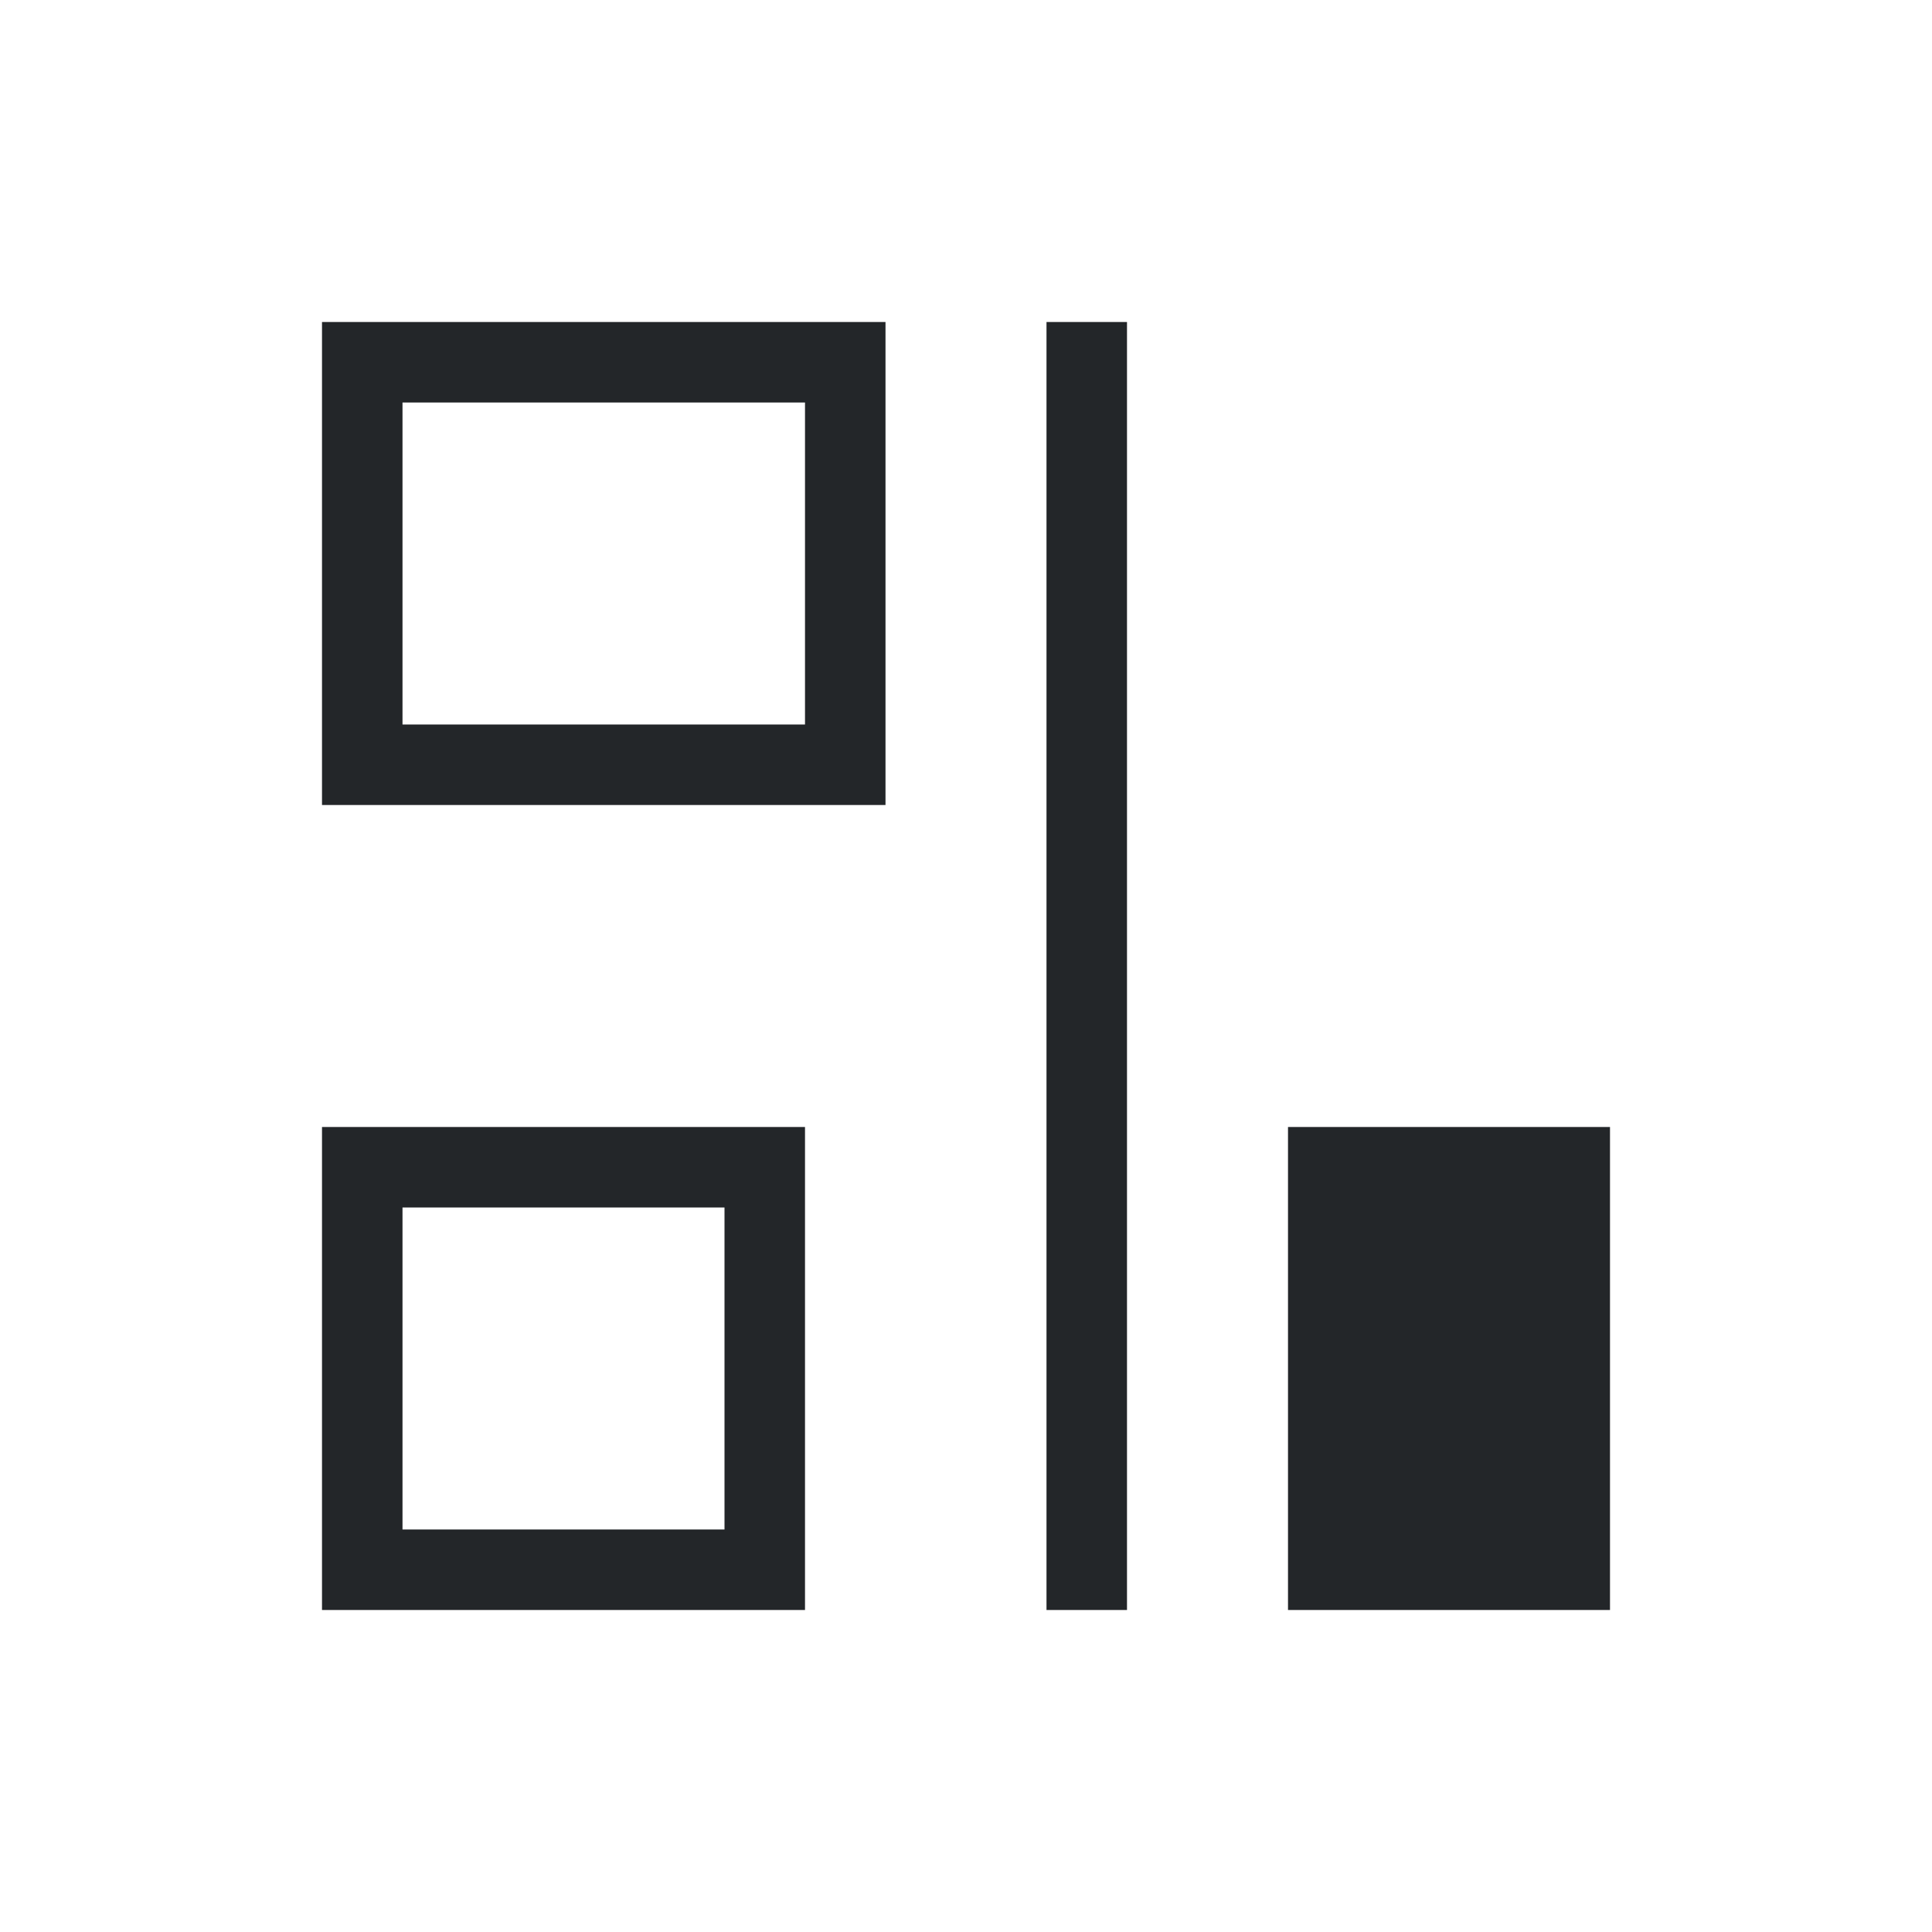
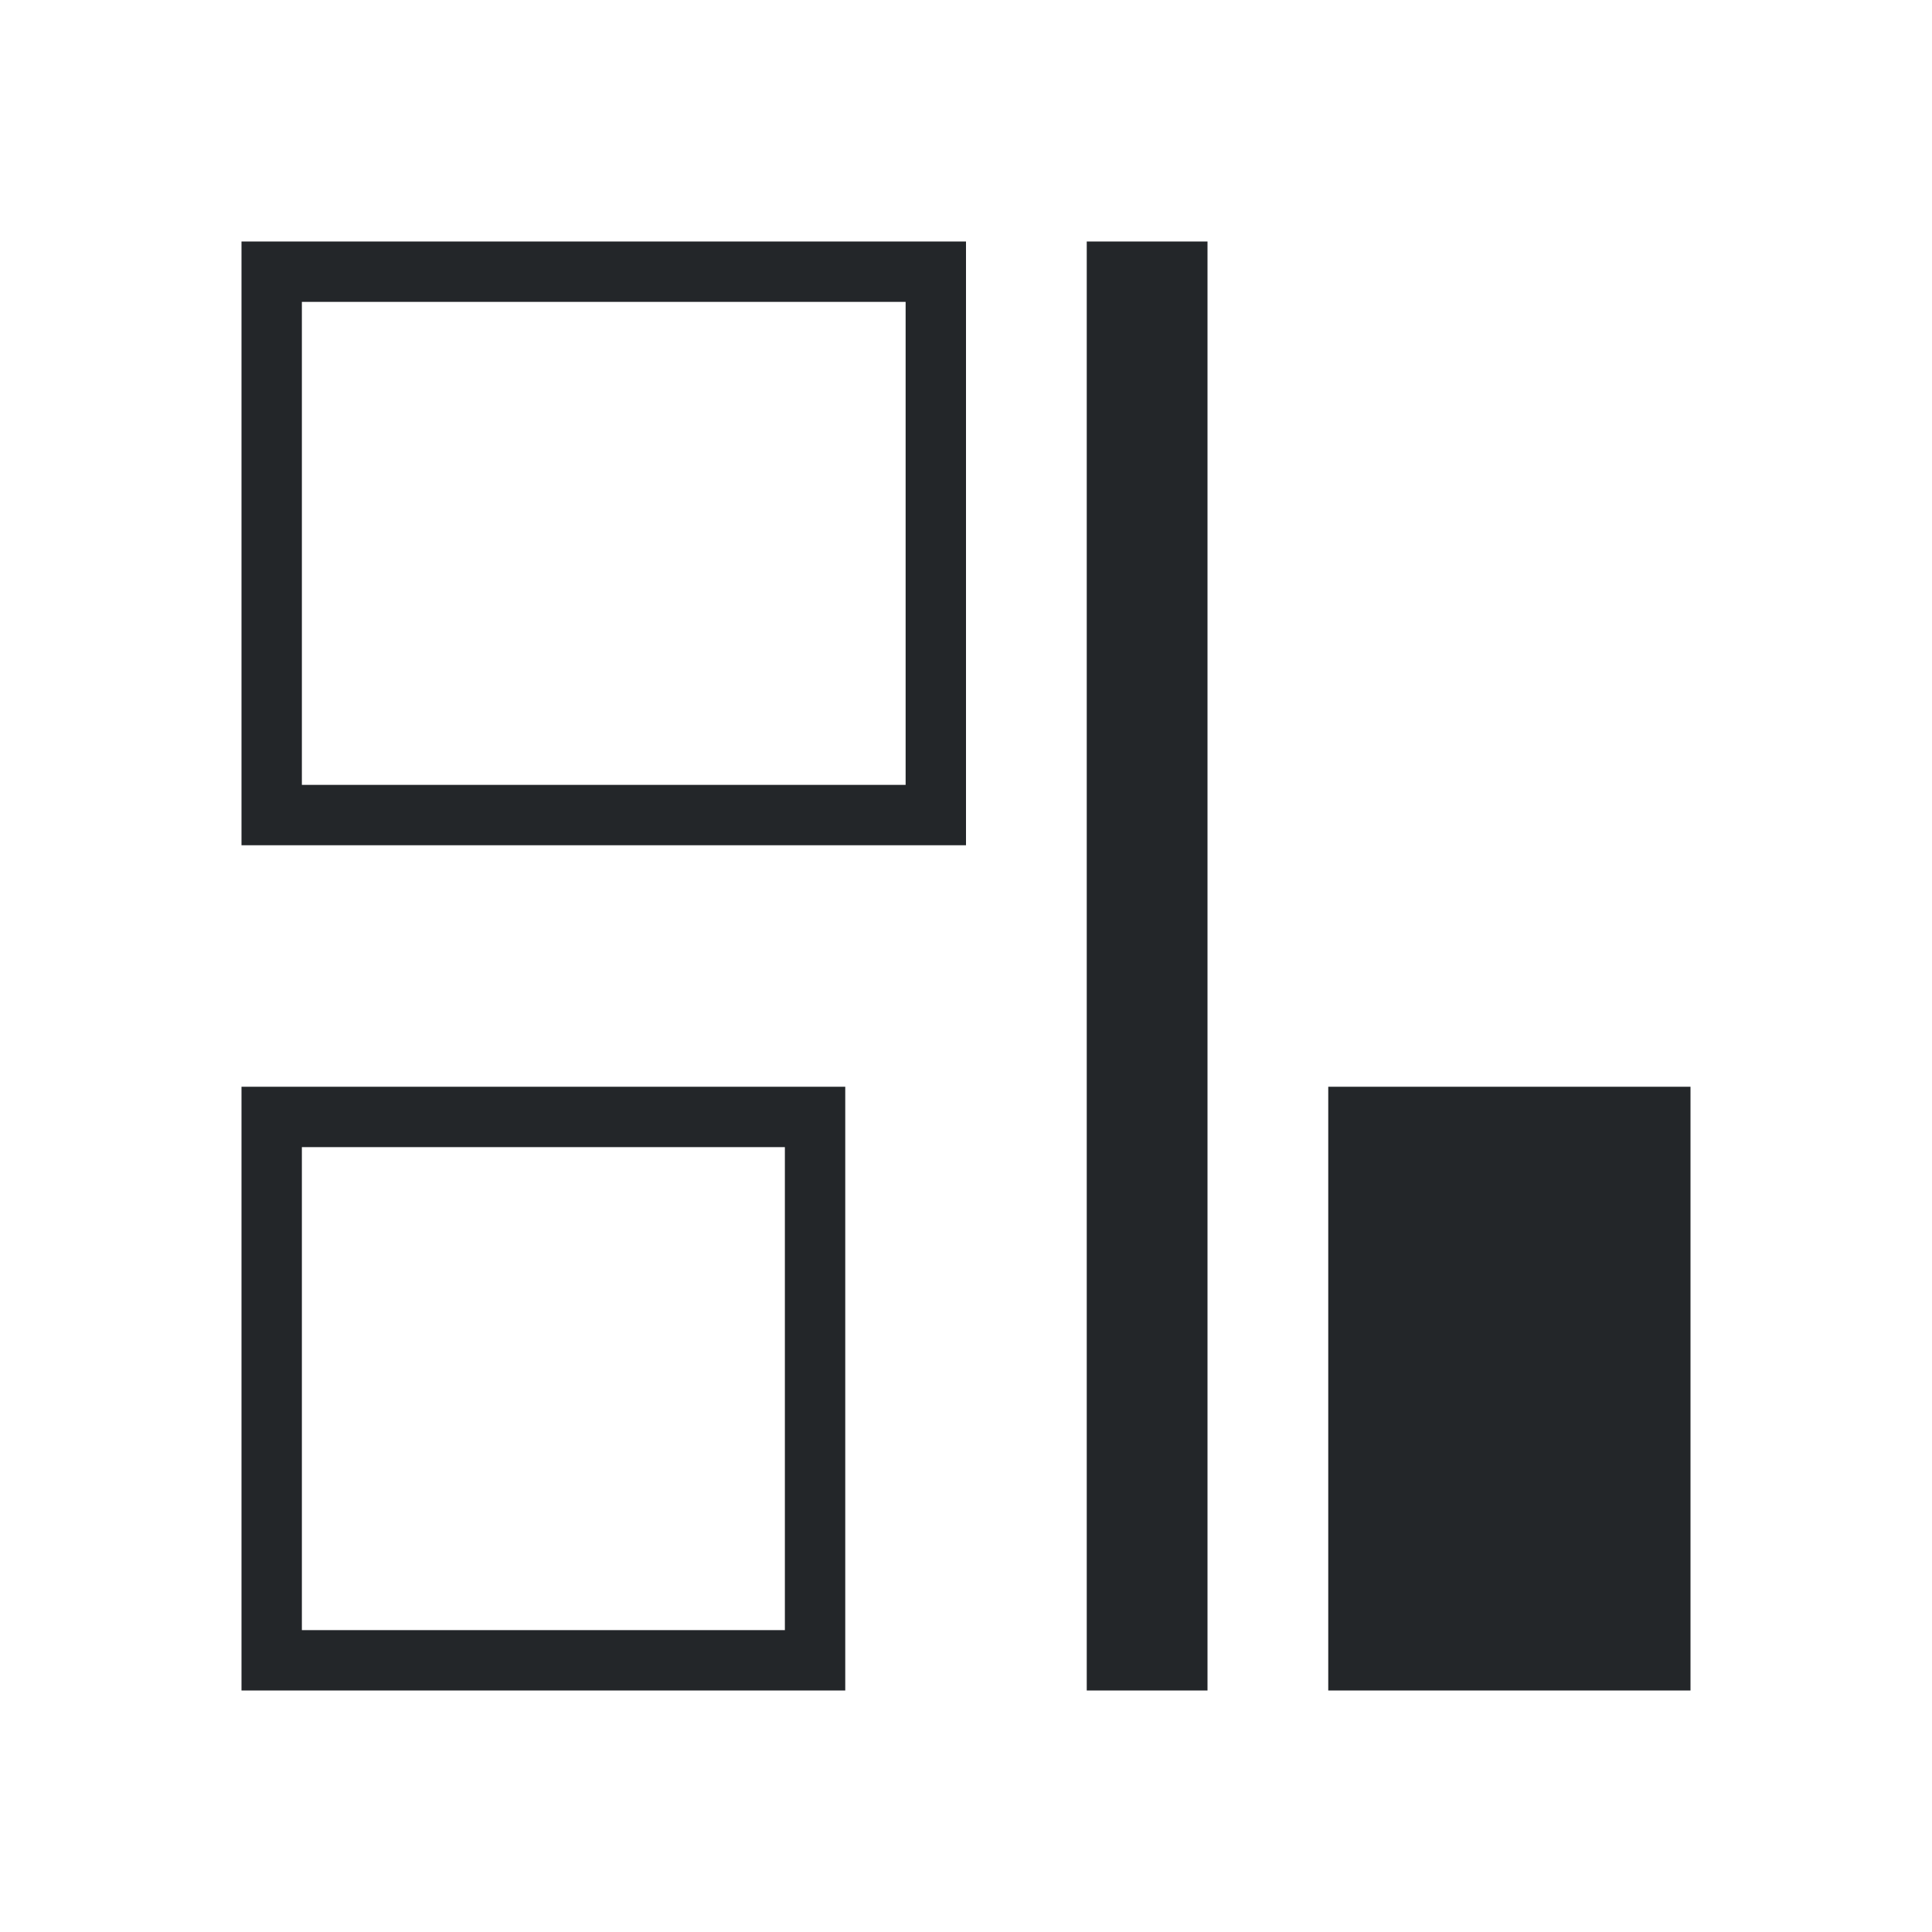
- <svg xmlns="http://www.w3.org/2000/svg" viewBox="0 0 24 24">
+ <svg xmlns="http://www.w3.org/2000/svg" viewBox="0 0 32 32">
  <defs id="defs3051">
    <style type="text/css" id="current-color-scheme">
      .ColorScheme-Text {
        color:#232629;
      }
      </style>
  </defs>
-   <path style="fill:currentColor;fill-opacity:1;stroke:none" d="M 4 4 L 4 9 L 4 10 L 10 10 L 11 10 L 11 4 L 5 4 L 4 4 z M 13 4 L 13 20 L 14 20 L 14 4 L 13 4 z M 5 5 L 10 5 L 10 9 L 5 9 L 5 5 z M 4 14 L 4 15 L 4 19 L 4 20 L 5 20 L 9 20 L 10 20 L 10 19 L 10 14 L 4 14 z M 16 14 L 16 19 L 16 20 L 19 20 L 20 20 L 20 14 L 17 14 L 16 14 z M 5 15 L 9 15 L 9 19 L 5 19 L 5 15 z " class="ColorScheme-Text" />
+   <path style="fill:currentColor;fill-opacity:1;stroke:none" d="M 4 4 L 4 14 L 16 14 L 16 4 L 4 4 z M 18 4 L 18 28 L 20 28 L 20 4 L 18 4 z M 5 5 L 15 5 L 15 13 L 5 13 L 5 5 z M 4 18 L 4 28 L 14 28 L 14 18 L 4 18 z M 22 18 L 22 28 L 28 28 L 28 18 L 22 18 z M 5 19 L 13 19 L 13 27 L 5 27 L 5 19 z " id="path8" class="ColorScheme-Text" />
</svg>
